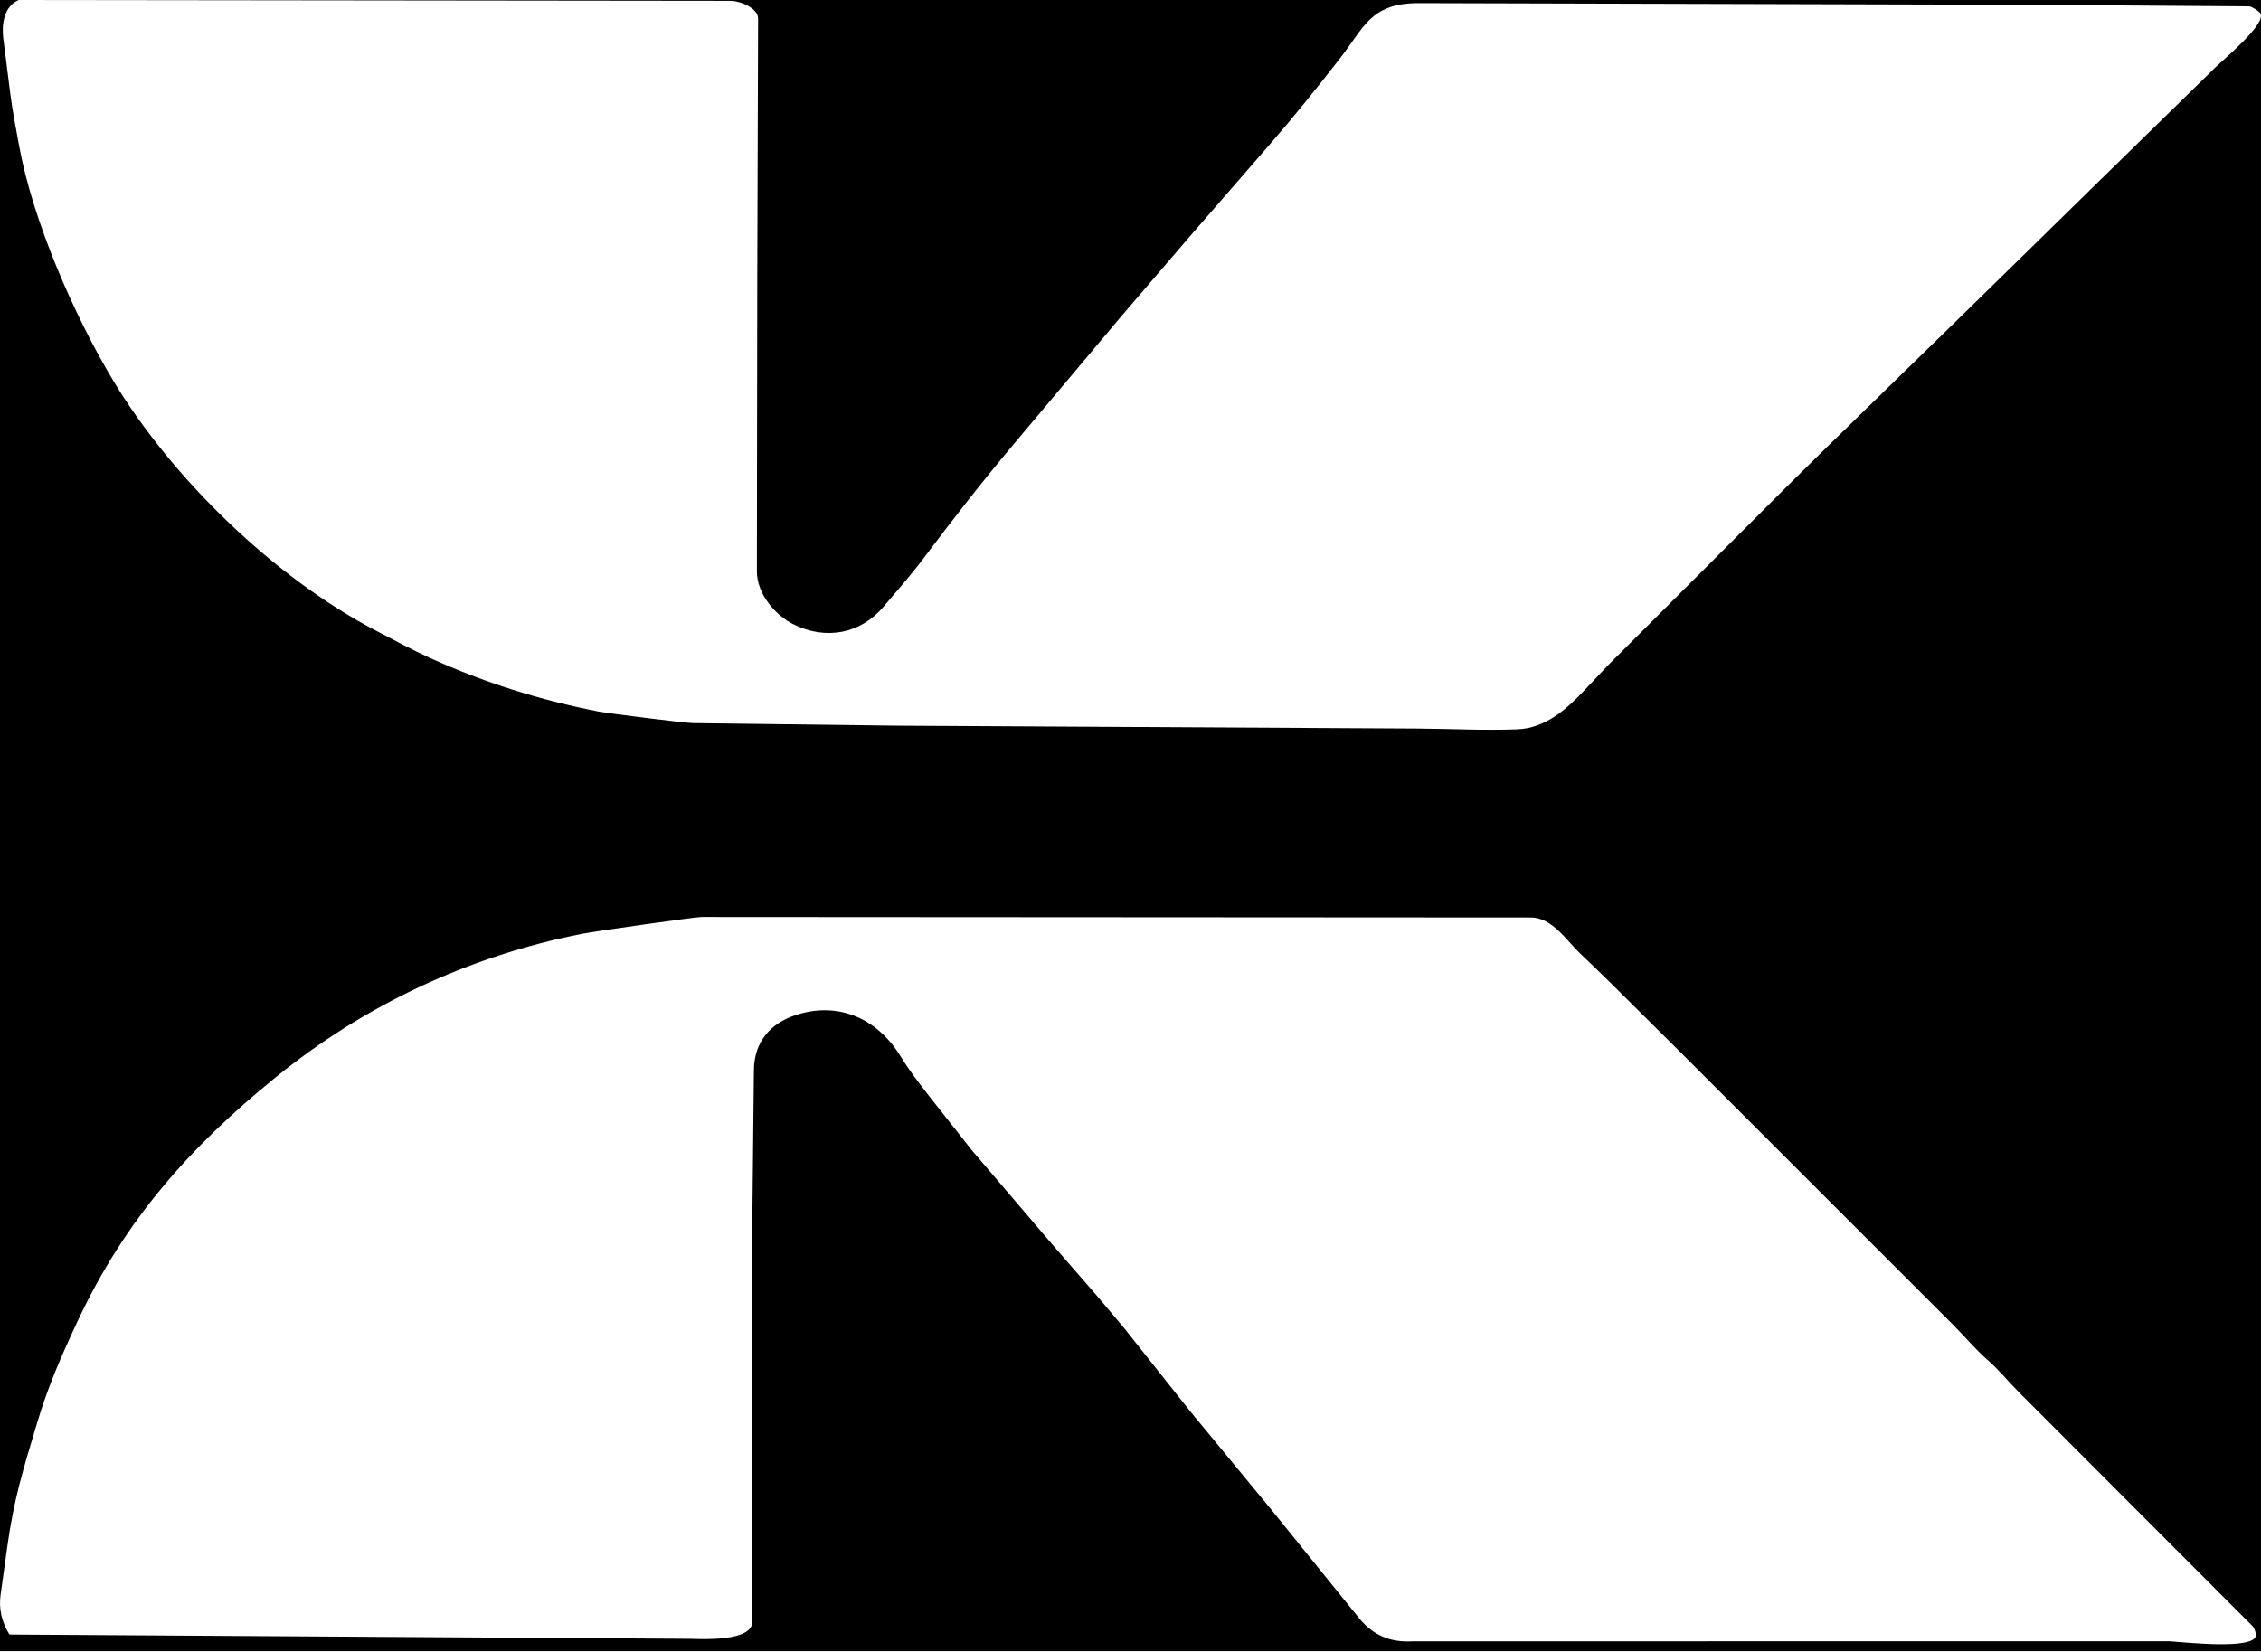
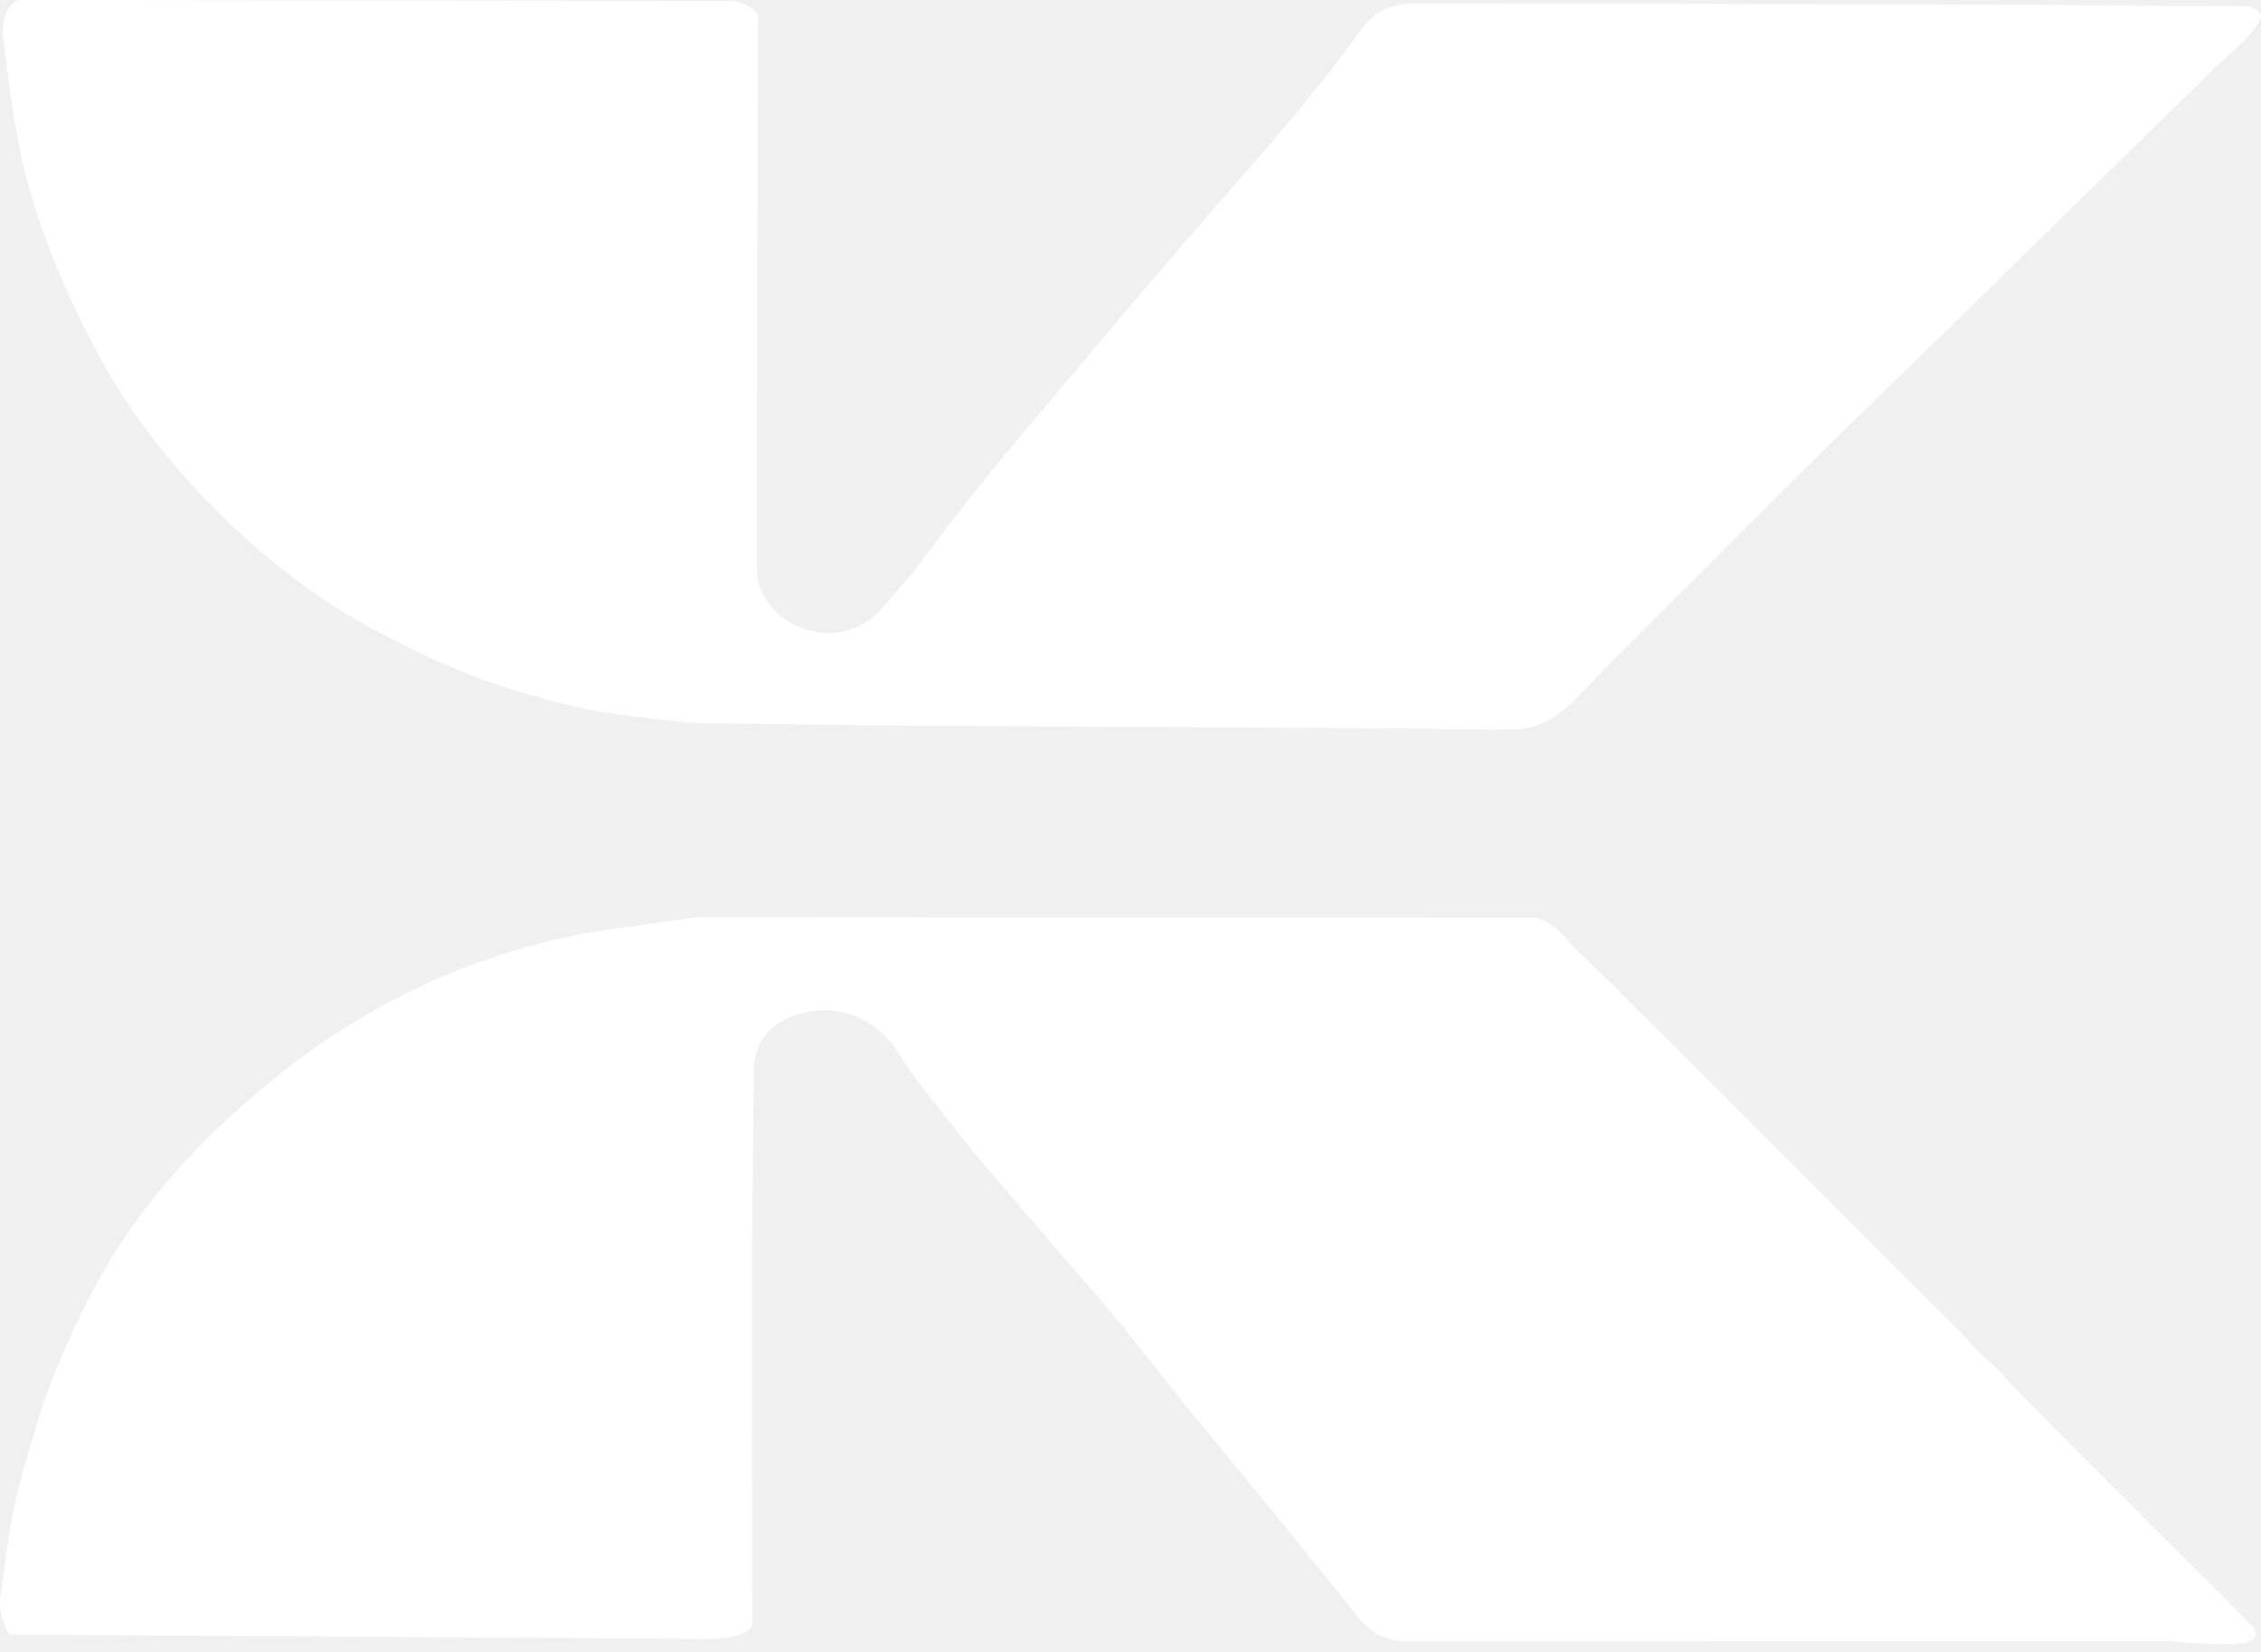
<svg xmlns="http://www.w3.org/2000/svg" id="Layer_2" data-name="Layer 2" viewBox="0 0 1600 1168.65">
  <defs>
    <style>
      .cls-1 {
        fill: #fff;
      }
    </style>
  </defs>
-   <rect x="-4.14" y="-4.14" width="1608.29" height="1172.8" />
  <g>
    <path class="cls-1" d="M1484.6,129l-103.84,101.71-88.67,86.43-24.35,24-129.86,129.78-17.07,18.08c-12.47,13.21-27.44,26.42-46.97,27.19-24.04.94-46.77-.4-71.24-.54l-367.36-2.03-145.07-1.82c-5.36-.07-59.74-6.83-66.71-8.2-41.22-8.06-80.78-20.45-118.79-37.73-13.45-6.11-25.68-12.74-38.75-19.56-71.68-37.39-144.31-107.77-185.86-177.01C51.9,222.36,23.05,155.72,13.42,102.66c-2.22-12.23-4.63-24.48-6.19-36.77L2.29,26.81C1.12,17.58,2.72,4.28,13.26,0l503.4.59c7.68,0,19.84,5.46,19.82,12.51l-.59,182.61-.28,208.58c-.02,16.45,13.5,31.4,25.62,37.47,23.37,11.7,47.93,6.73,64.08-12.41,9.52-11.29,19.2-22.13,28.11-34,21.18-28.23,41.9-54.8,64.67-81.86l75.43-89.67,48.68-56.76,56.69-65.24c17.2-19.79,33.01-39.54,49.19-60.29,17.44-22.36,21.83-39.42,55.99-39.33l424.21,1.14,163.21,1.14c1.9.01,6.55,3.15,7.75,4.52,6,6.79-25.41,32.72-31.57,38.75l-83.08,81.26Z" />
    <path class="cls-1" d="M663.94,783.99c-9.3-11.8-19.16-24.19-26.91-36.73-16.31-26.38-43.79-38.72-74-28.77-17.48,5.75-29.31,18.51-29.53,38.98l-1.33,126.8c-.18,17.34-.08,32.77-.06,50.19l.25,213.45c.02,14.12-35.88,12.25-43.05,12.04l-482.62-3.03c-5.72-9.11-7.61-18.59-6.26-28.28l4.62-33.21c4.93-35.43,11.33-55.12,21.46-89.1,7.59-25.45,17.64-48.31,28.98-72.41,33.07-70.3,78.81-122,139.19-171.09,63.52-51.64,137.03-86.14,217.66-101.97,8.68-1.7,79.61-11.81,83.95-11.8l587.11.35c15.11,0,25.72,16.91,34.48,25.17,15.68,14.78,29.32,28.52,44.16,43.25l24.03,23.84,195.91,195.89c8.81,8.81,15.59,17.17,24.74,25.2,8.22,7.21,14.39,15.09,22.55,23.25l164.88,165.08c1.23,1.24,2.46,5.24,2.21,6.68-1.74,10.17-50.84,4.55-61.22,3.9l-535.32.06c-15.81.95-28.18-4.18-38.17-16.53l-62.75-77.6-56.87-68.95-46.64-58.78-18.85-22.4-32.69-37.59-56.14-65.77-23.75-30.11Z" />
  </g>
</svg>
